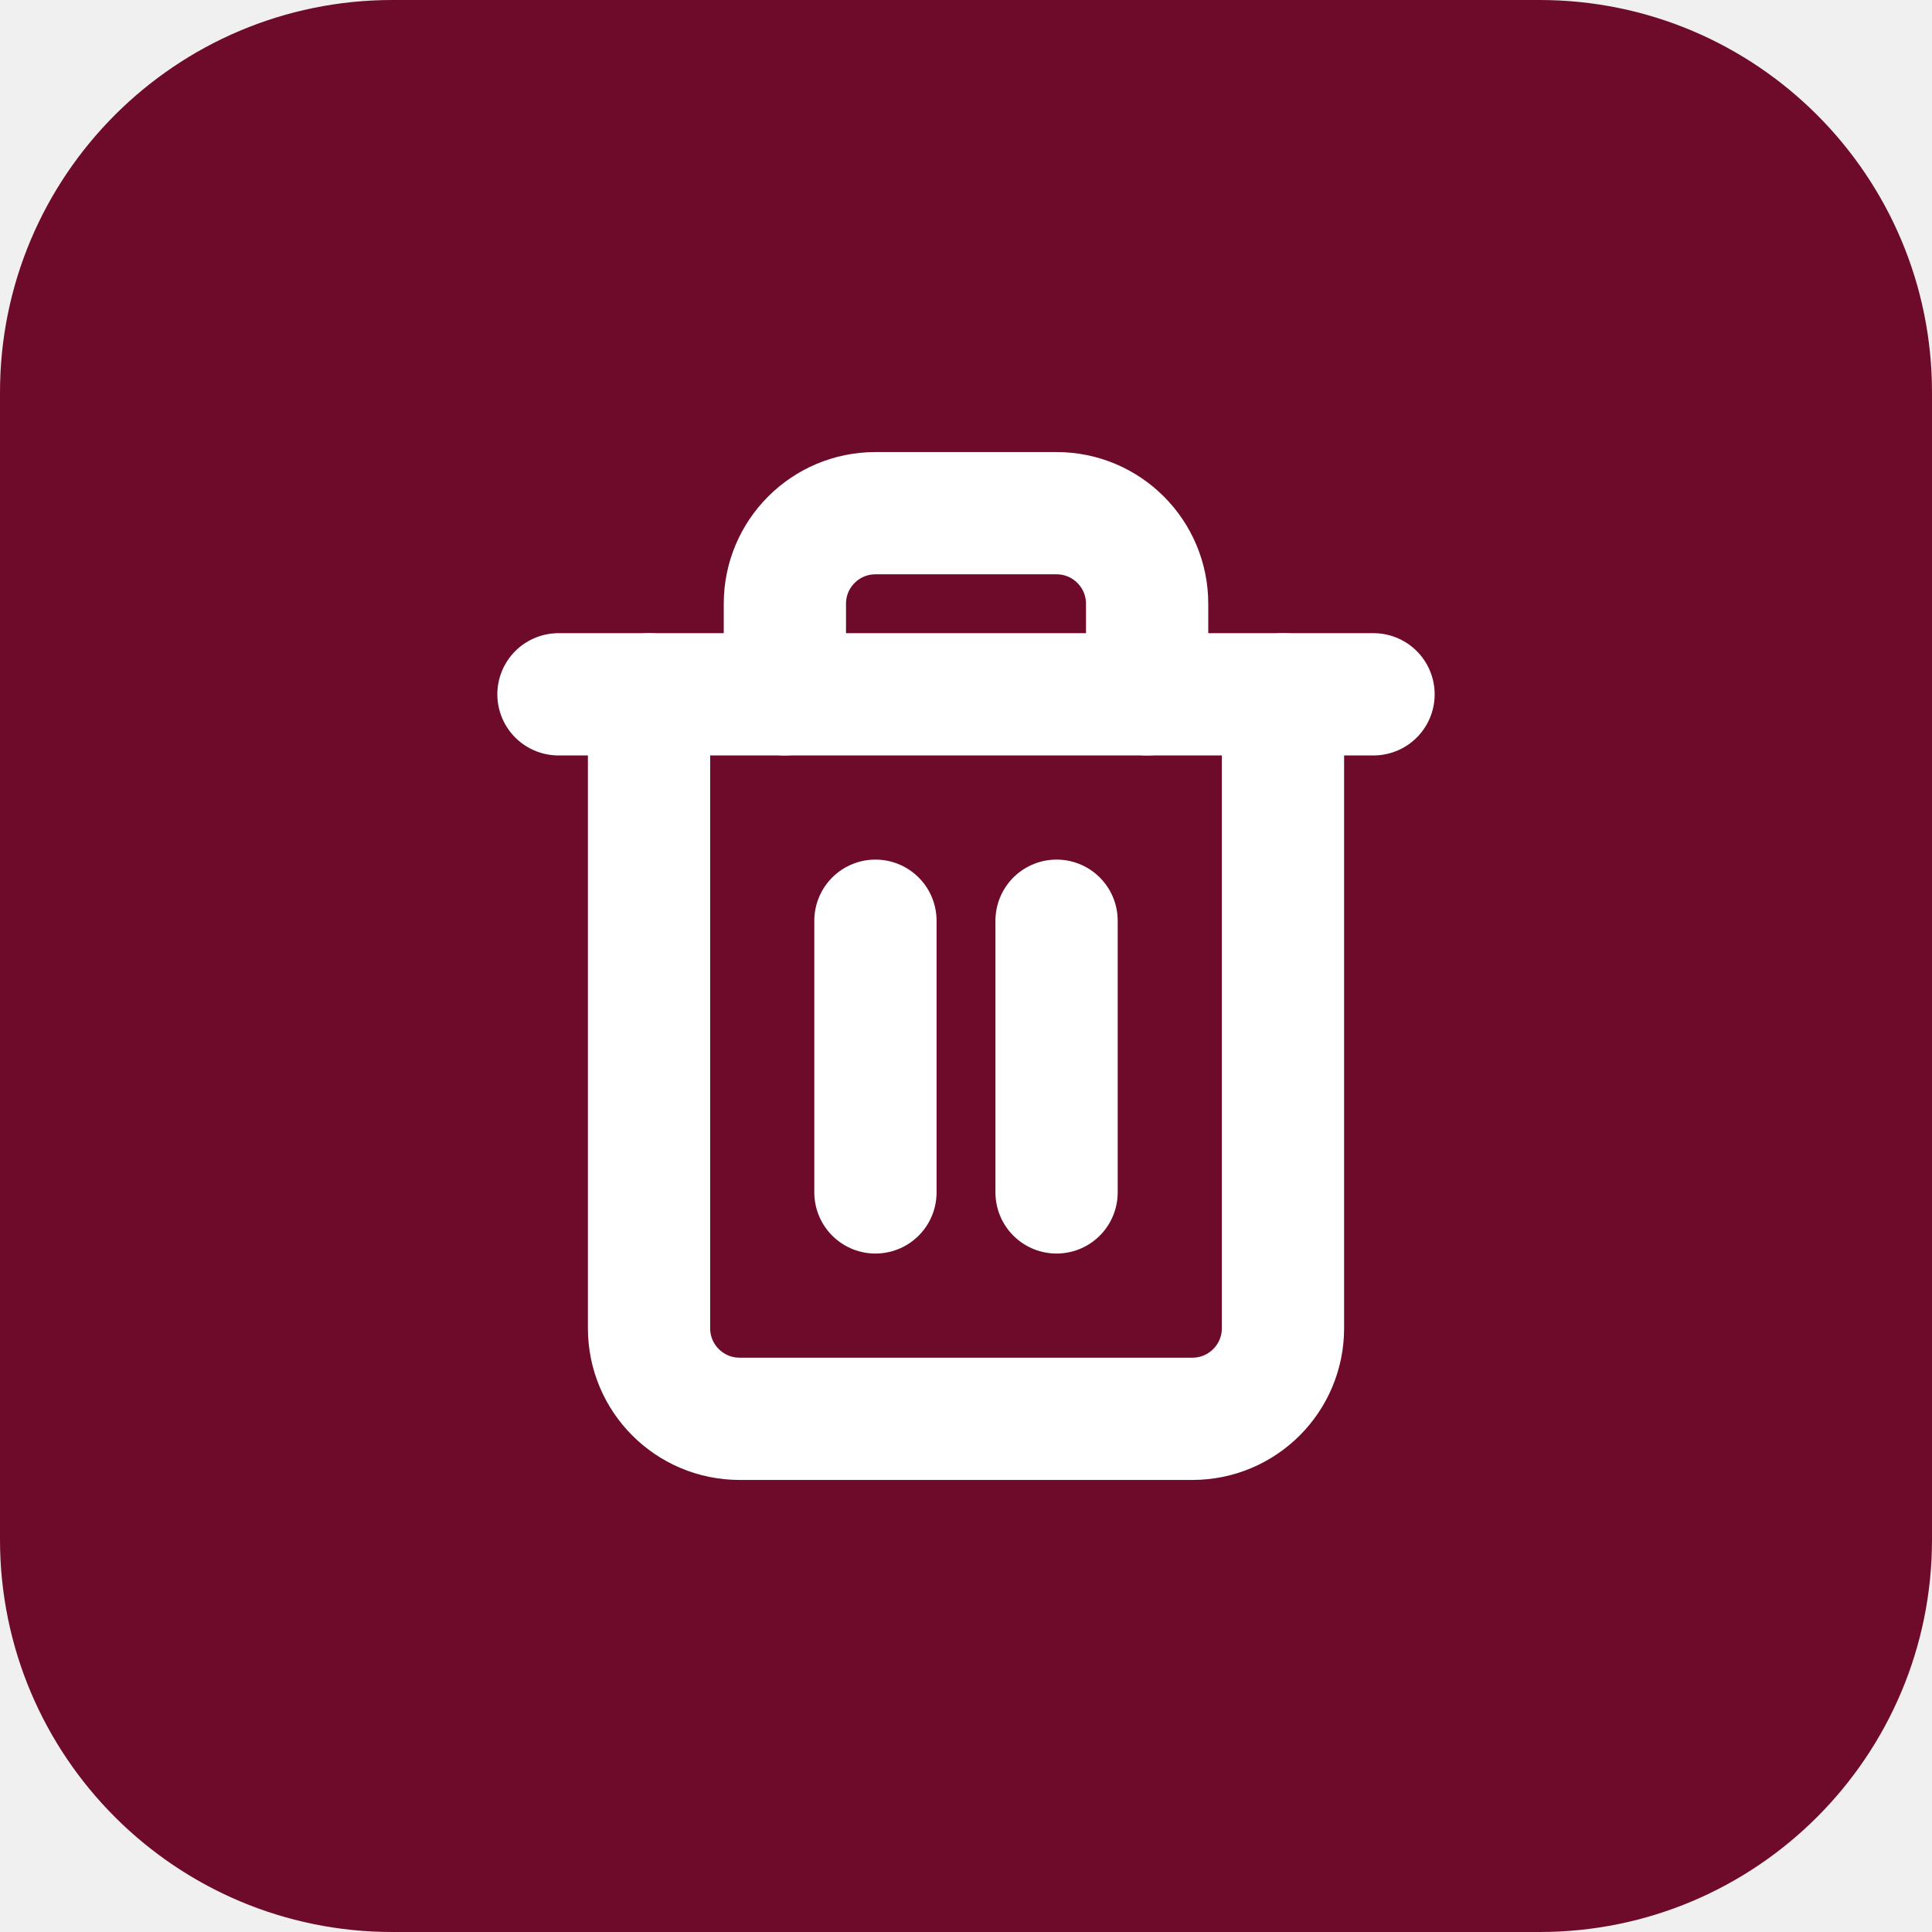
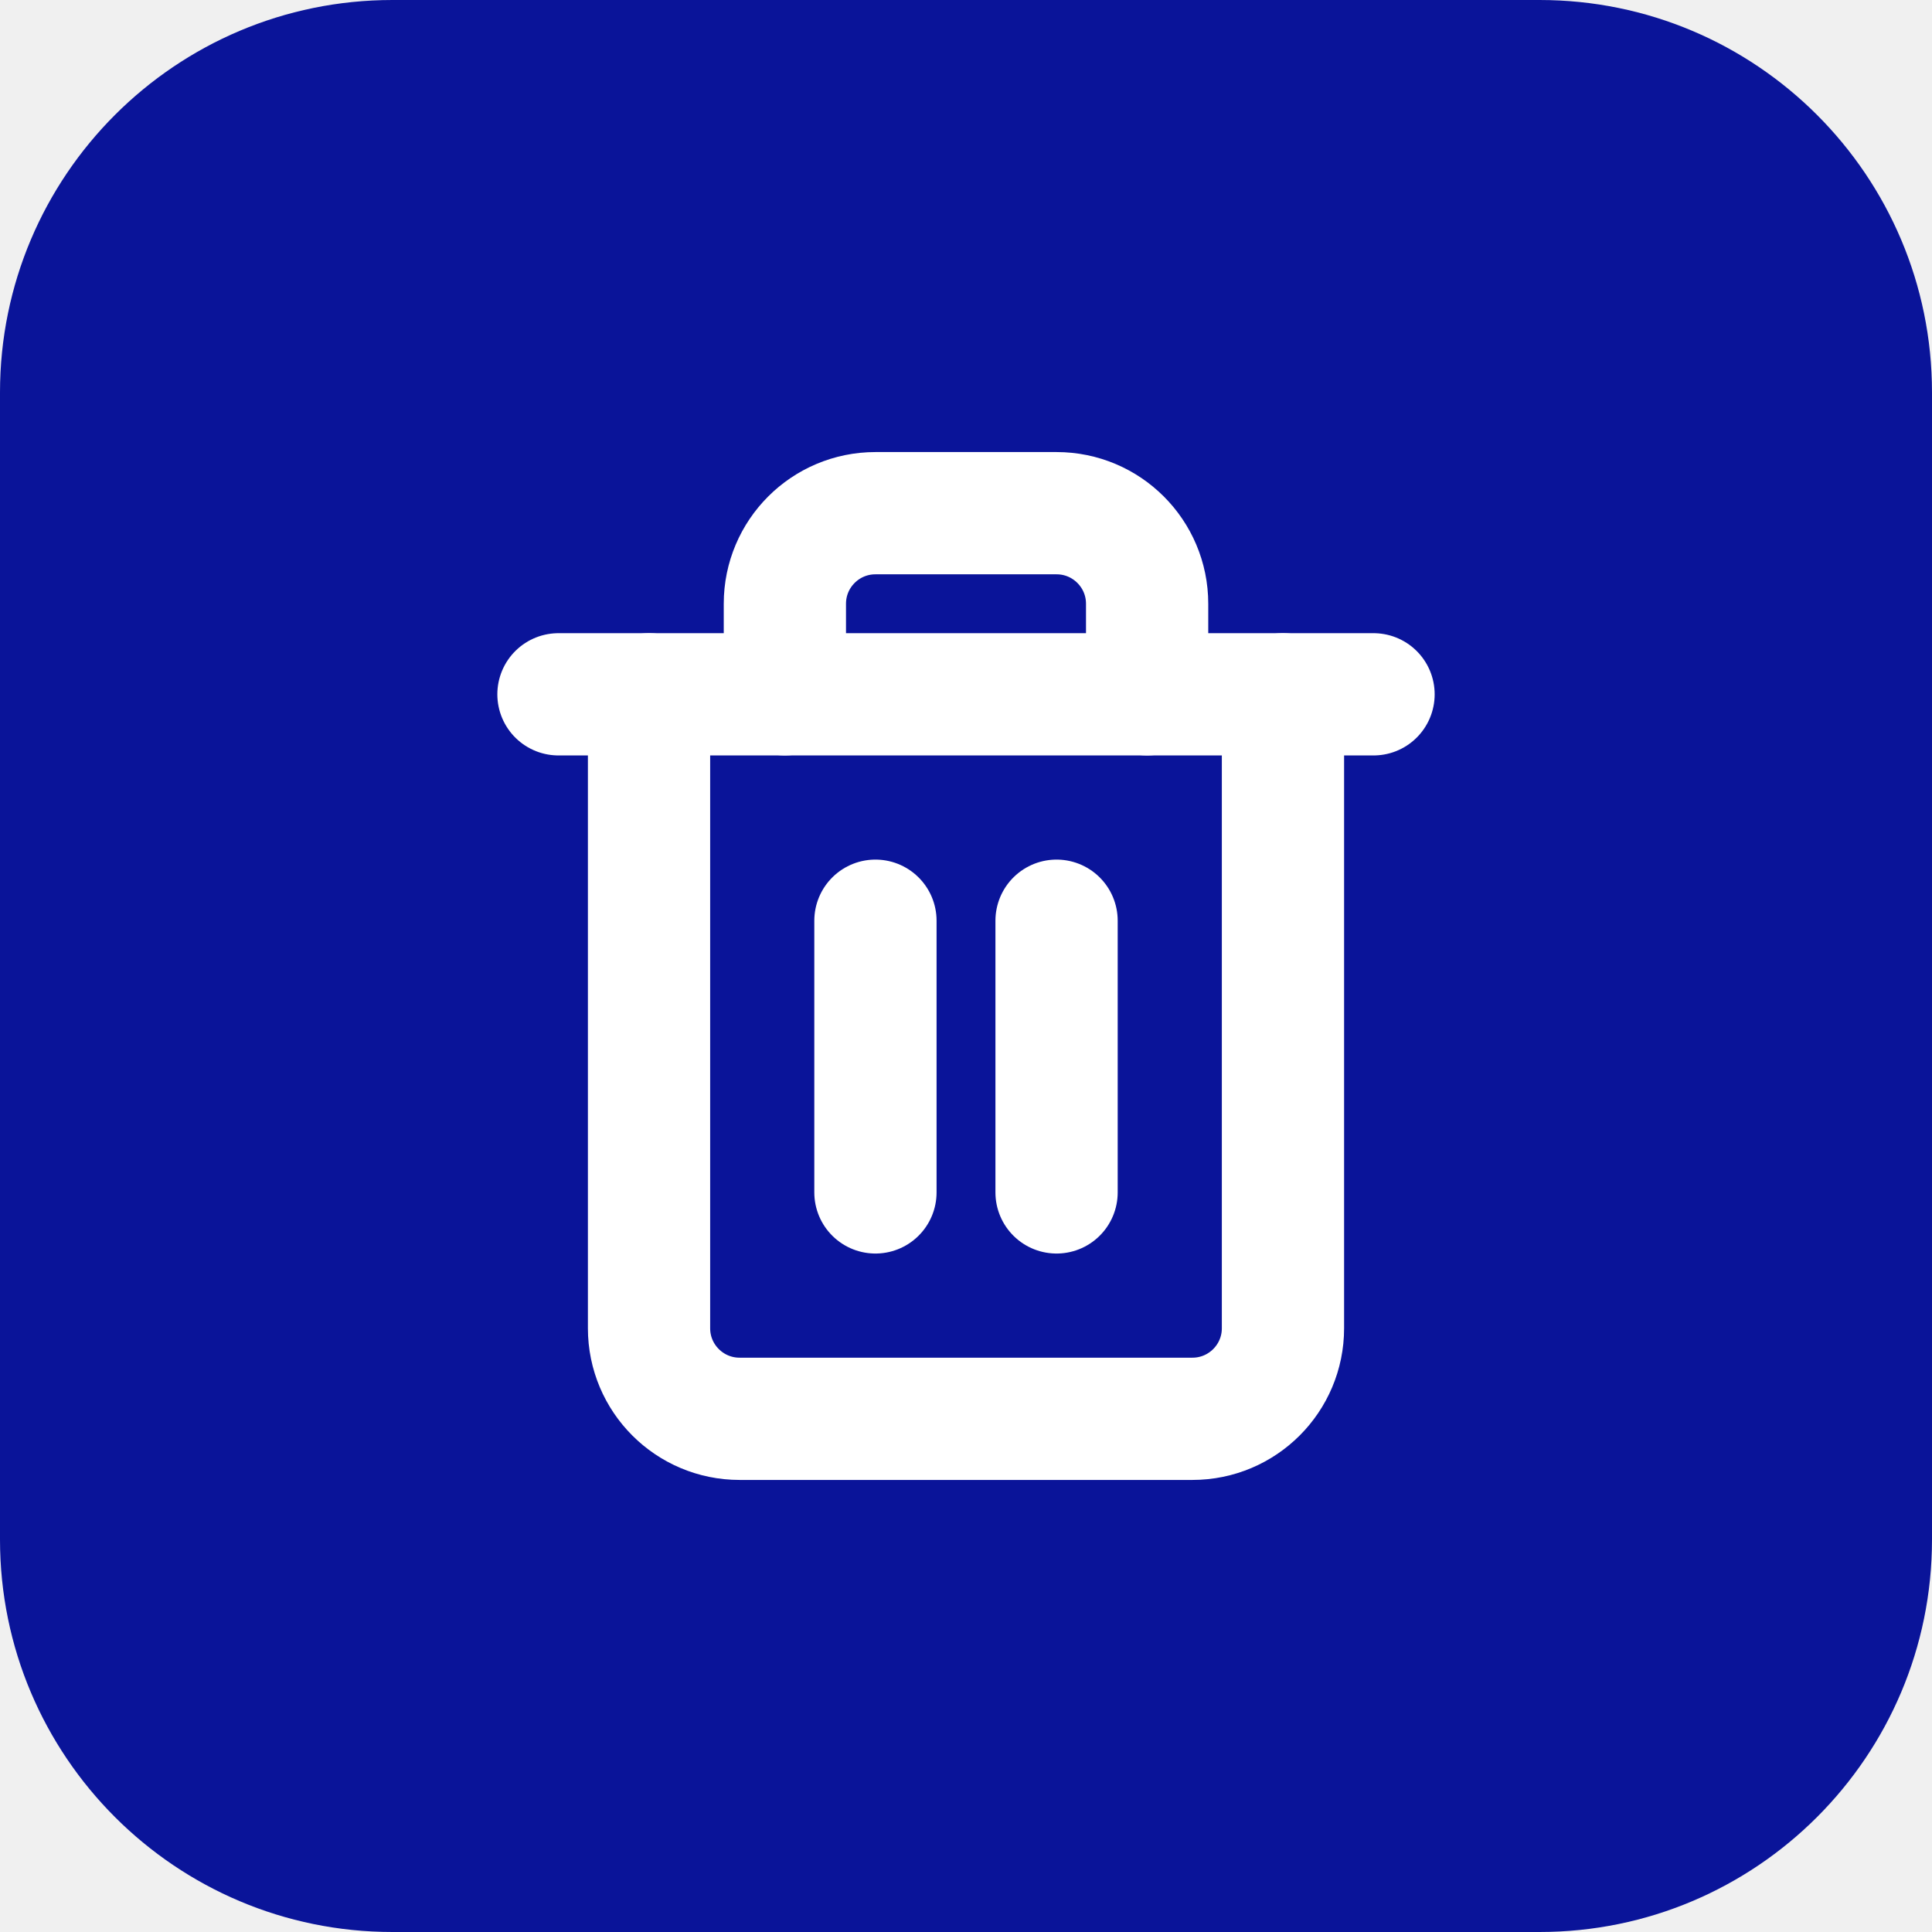
<svg xmlns="http://www.w3.org/2000/svg" width="512" height="512" viewBox="0 0 256 256" role="img" aria-label="Freshet Unused Media">
-   <rect width="256" height="256" rx="52" fill="#6E0B2A" />
+   <rect width="256" height="256" rx="52" fill="#0A1499" />
  <g transform="translate(56,56) scale(6.0)" fill="none" stroke="#ffffff" stroke-width="2.7" stroke-linecap="round" stroke-linejoin="round">
    <path d="M3 6h18" />
    <path d="M19 6v14a2 2 0 0 1-2 2H7a2 2 0 0 1-2-2V6" />
    <path d="M8 6V4a2 2 0 0 1 2-2h4a2 2 0 0 1 2 2v2" />
    <path d="M10 11v6" />
    <path d="M14 11v6" />
  </g>
</svg>
